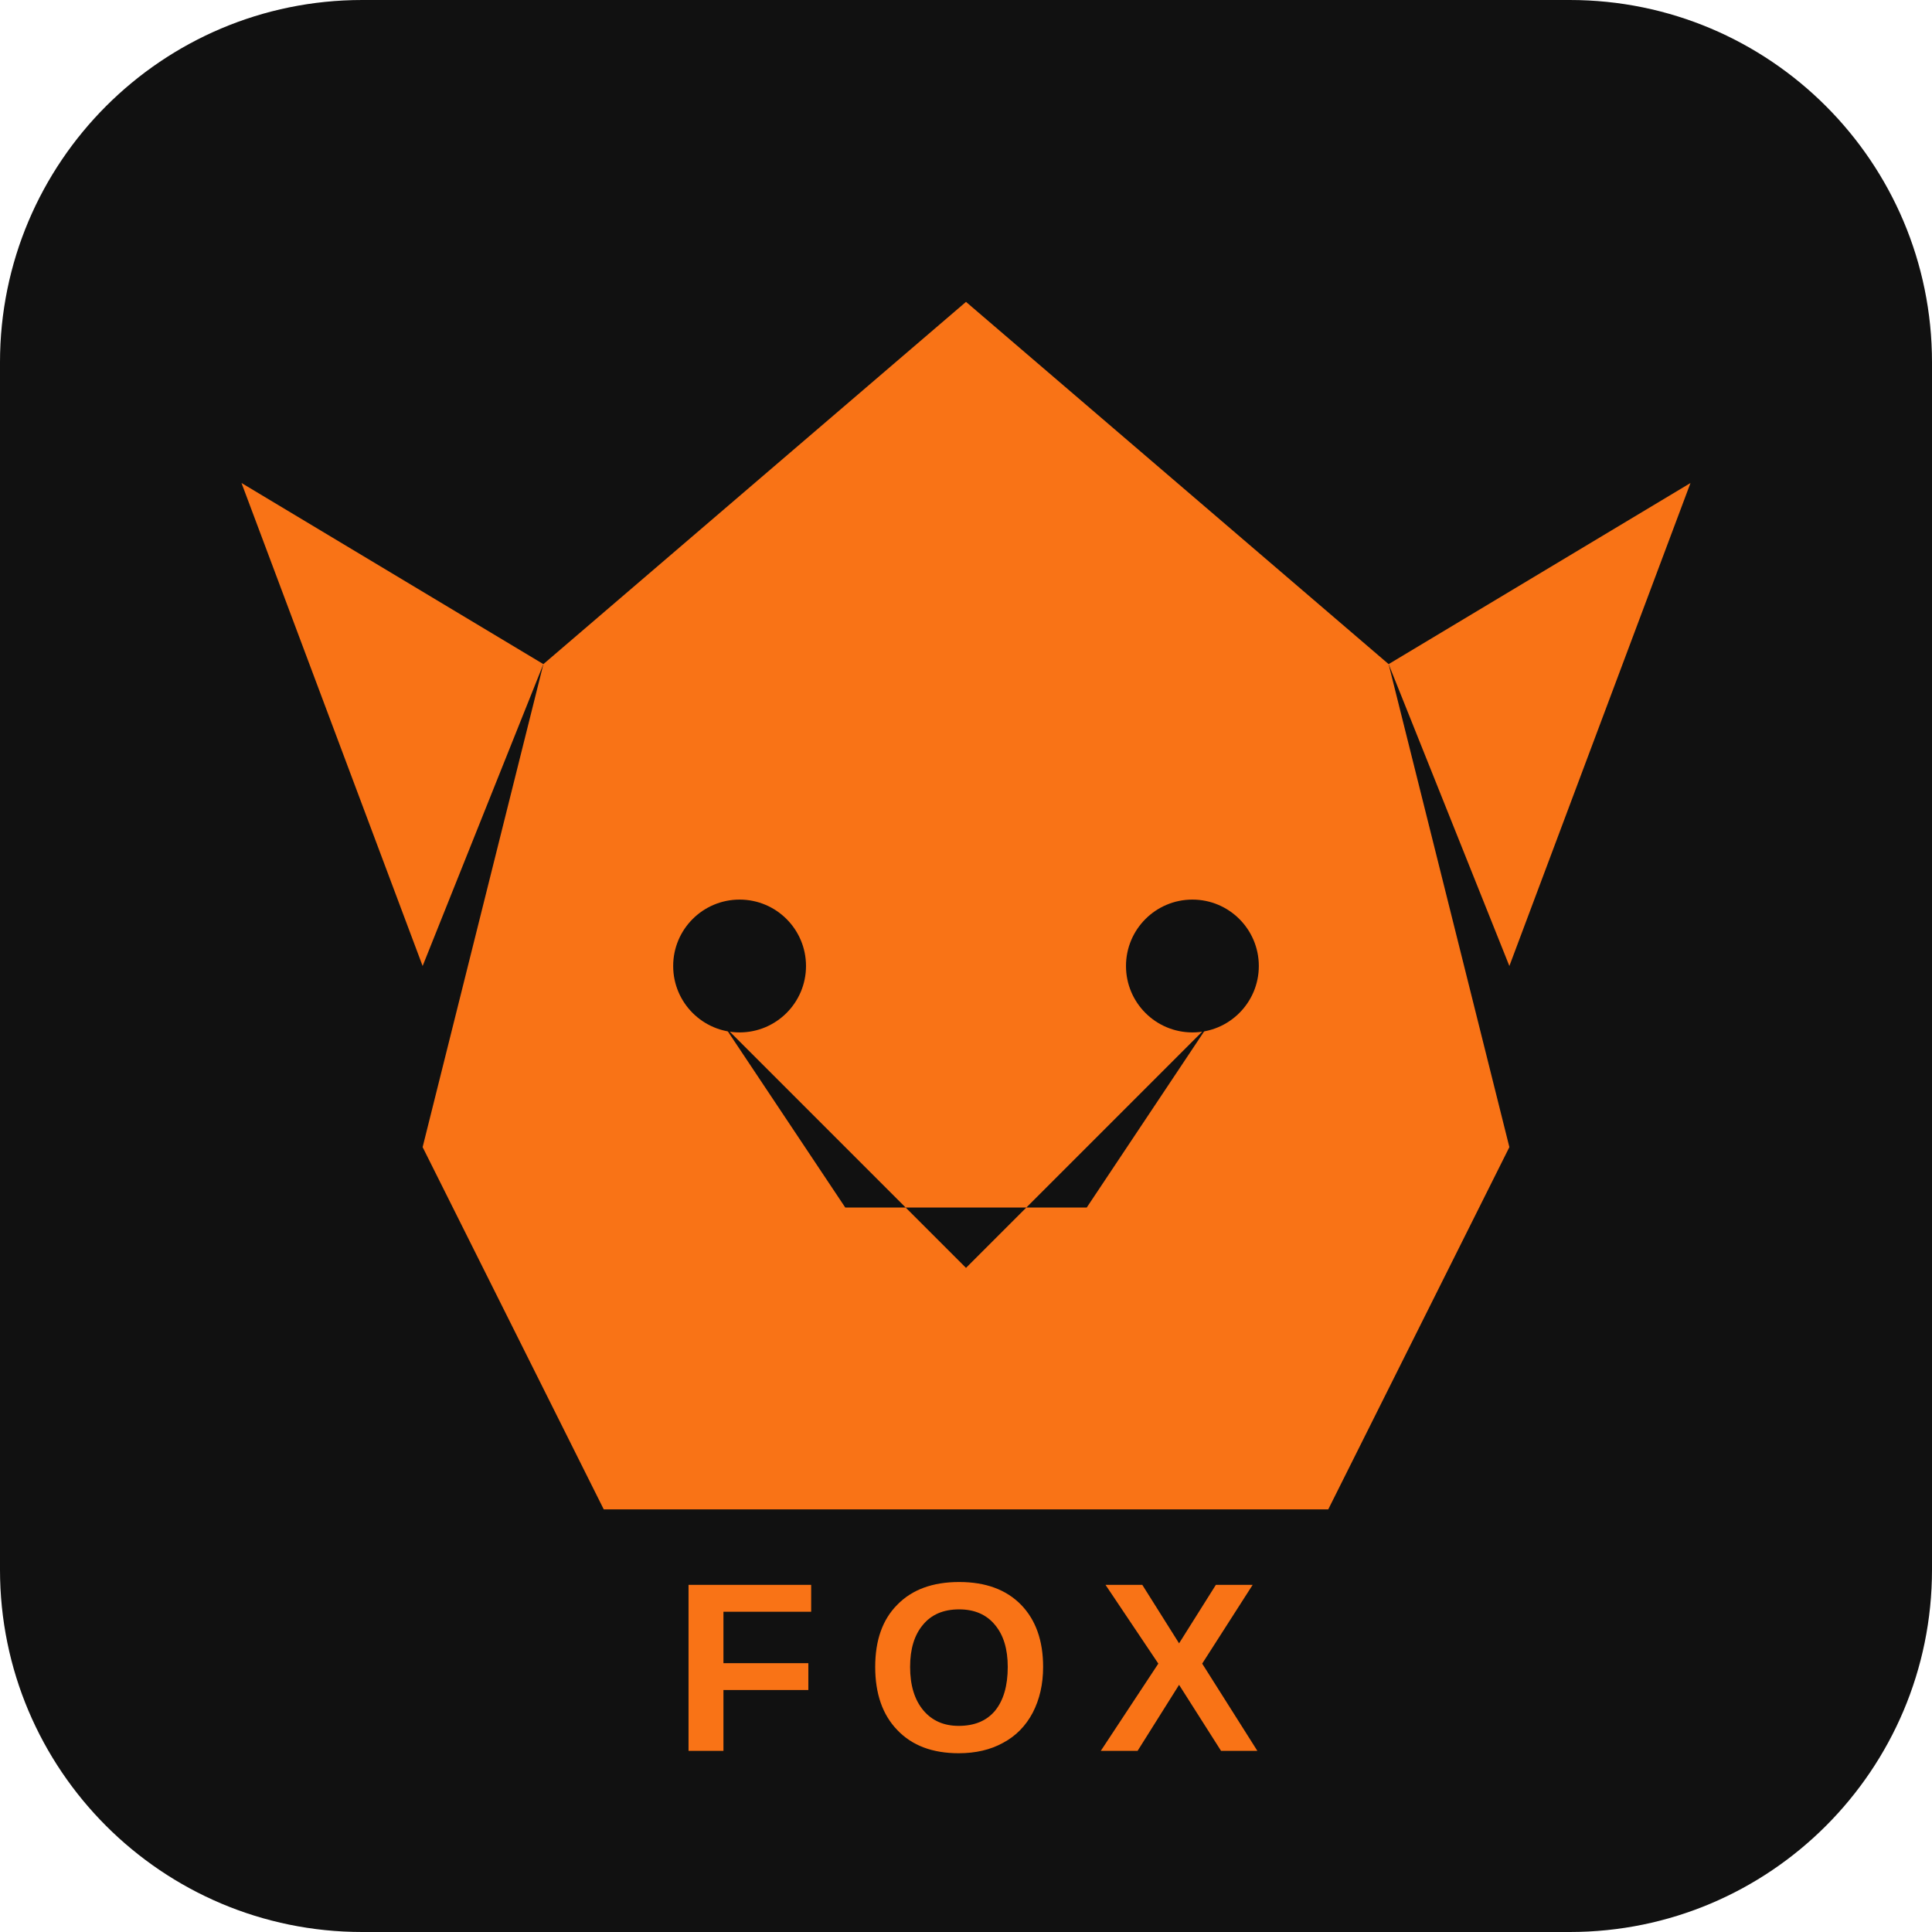
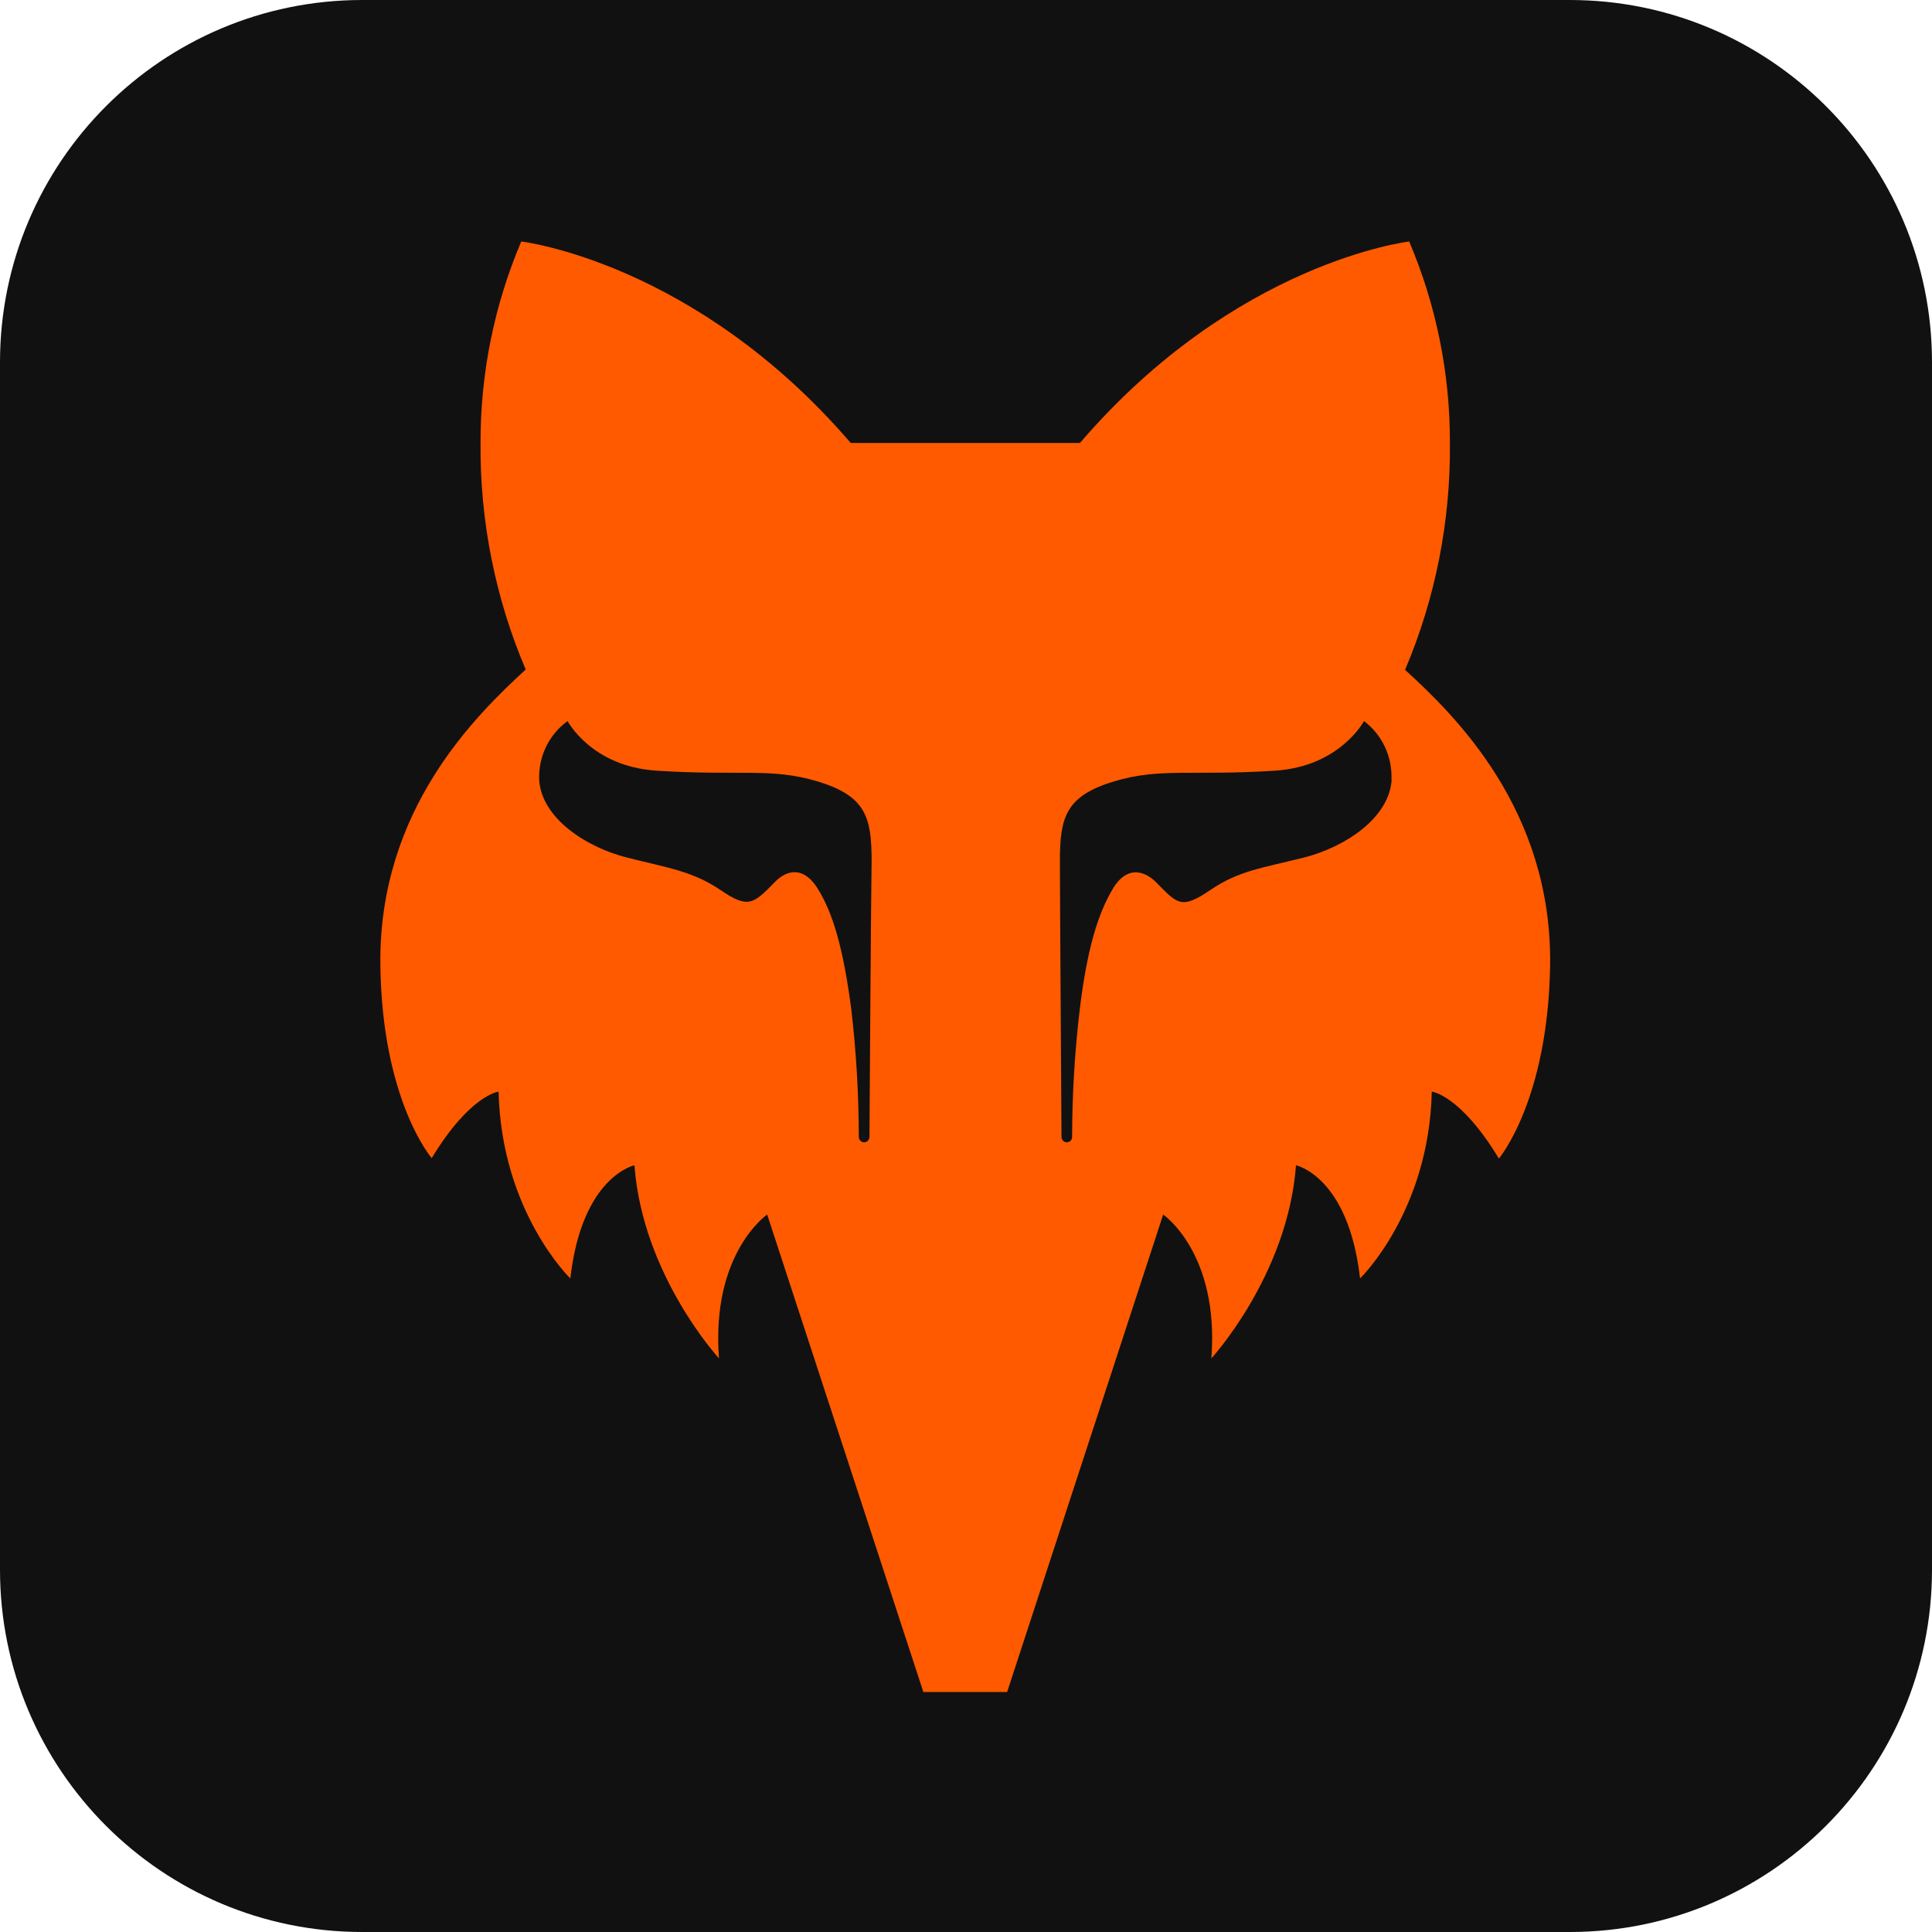
<svg xmlns="http://www.w3.org/2000/svg" viewBox="0 0 64 64" fill="none">
  <rect width="64" height="64" rx="12" fill="#111111" />
-   <g fill="#F97316">
-     <path d="M32 10 L18 22 L14 38 L20 50 H44 L50 38 L46 22 Z" />
-     <path d="M18 22 L8 16 L14 32 Z" />
-     <path d="M46 22 L56 16 L50 32 Z" />
-     <path fill="#111111" d="M24 34 L32 42 L40 34 L36 40 H28 Z" />
-     <circle cx="24.5" cy="32" r="2.2" fill="#111111" />
-     <circle cx="39.5" cy="32" r="2.2" fill="#111111" />
+   <g transform="translate(12.6 8) scale(1.55)">
+     <path fill="#FF5A00" d="M21.9 9.154C22.549 7.624 22.875 5.972 22.858 4.306C22.862 2.824 22.566 1.358 21.988 0C21.988 0 18.278 0.431 14.951 4.306H10.053C6.721 0.431 3.011 0 3.011 0C2.434 1.358 2.137 2.824 2.141 4.306C2.127 5.971 2.456 7.62 3.106 9.147C2.055 10.118 -0.04 12.133 -0 15.459C0.035 18.359 1.097 19.59 1.097 19.59C1.92 18.234 2.527 18.169 2.527 18.169C2.586 20.74 4.06 22.161 4.06 22.161C4.308 19.976 5.43 19.743 5.43 19.743C5.603 22.092 7.237 23.87 7.237 23.87C7.065 21.616 8.267 20.796 8.267 20.796L11.605 31H13.395L16.73 20.796C16.73 20.796 17.933 21.616 17.76 23.87C17.76 23.87 19.394 22.092 19.569 19.743C19.569 19.743 20.689 19.976 20.938 22.161C20.938 22.161 22.412 20.74 22.471 18.169C22.471 18.169 23.079 18.234 23.905 19.599C23.905 19.599 24.957 18.359 25 15.459C25.04 12.133 22.953 10.118 21.9 9.154ZM10.453 19.136C10.453 19.167 10.441 19.196 10.419 19.218C10.398 19.24 10.369 19.252 10.339 19.252C10.309 19.252 10.28 19.24 10.259 19.218C10.237 19.196 10.225 19.167 10.225 19.136C10.224 18.215 10.169 17.295 10.061 16.381C9.897 15.149 9.686 14.374 9.349 13.834C9.012 13.293 8.633 13.474 8.423 13.698C7.972 14.159 7.863 14.264 7.271 13.862C6.679 13.459 6.157 13.39 5.277 13.168C4.396 12.947 3.447 12.325 3.394 11.507C3.385 11.262 3.435 11.019 3.541 10.799C3.647 10.58 3.805 10.391 4.001 10.249C4.001 10.249 4.51 11.218 5.896 11.309C7.677 11.425 8.353 11.24 9.345 11.539C10.375 11.851 10.499 12.303 10.499 13.237C10.486 13.993 10.453 18.944 10.453 19.136ZM21.613 11.507C21.559 12.325 20.611 12.947 19.731 13.168C18.851 13.39 18.352 13.442 17.735 13.862C17.118 14.281 17.035 14.159 16.583 13.698C16.372 13.483 15.978 13.293 15.654 13.834C15.33 14.374 15.102 15.149 14.951 16.381C14.841 17.295 14.786 18.215 14.784 19.136C14.784 19.167 14.772 19.196 14.751 19.218C14.73 19.24 14.701 19.252 14.671 19.252C14.64 19.252 14.612 19.24 14.59 19.218C14.569 19.196 14.557 19.167 14.557 19.136C14.557 18.942 14.523 13.987 14.523 13.237C14.523 12.303 14.648 11.851 15.677 11.539C16.669 11.24 17.345 11.425 19.127 11.309C20.51 11.218 21.022 10.249 21.022 10.249C21.213 10.393 21.367 10.583 21.47 10.803C21.572 11.022 21.62 11.264 21.609 11.507H21.613Z" />
  </g>
-   <text x="32" y="58" text-anchor="middle" font-family="Arial Black, Arial, sans-serif" font-size="8" font-weight="800" fill="#F97316" letter-spacing="1.5">FOX</text>
</svg>
